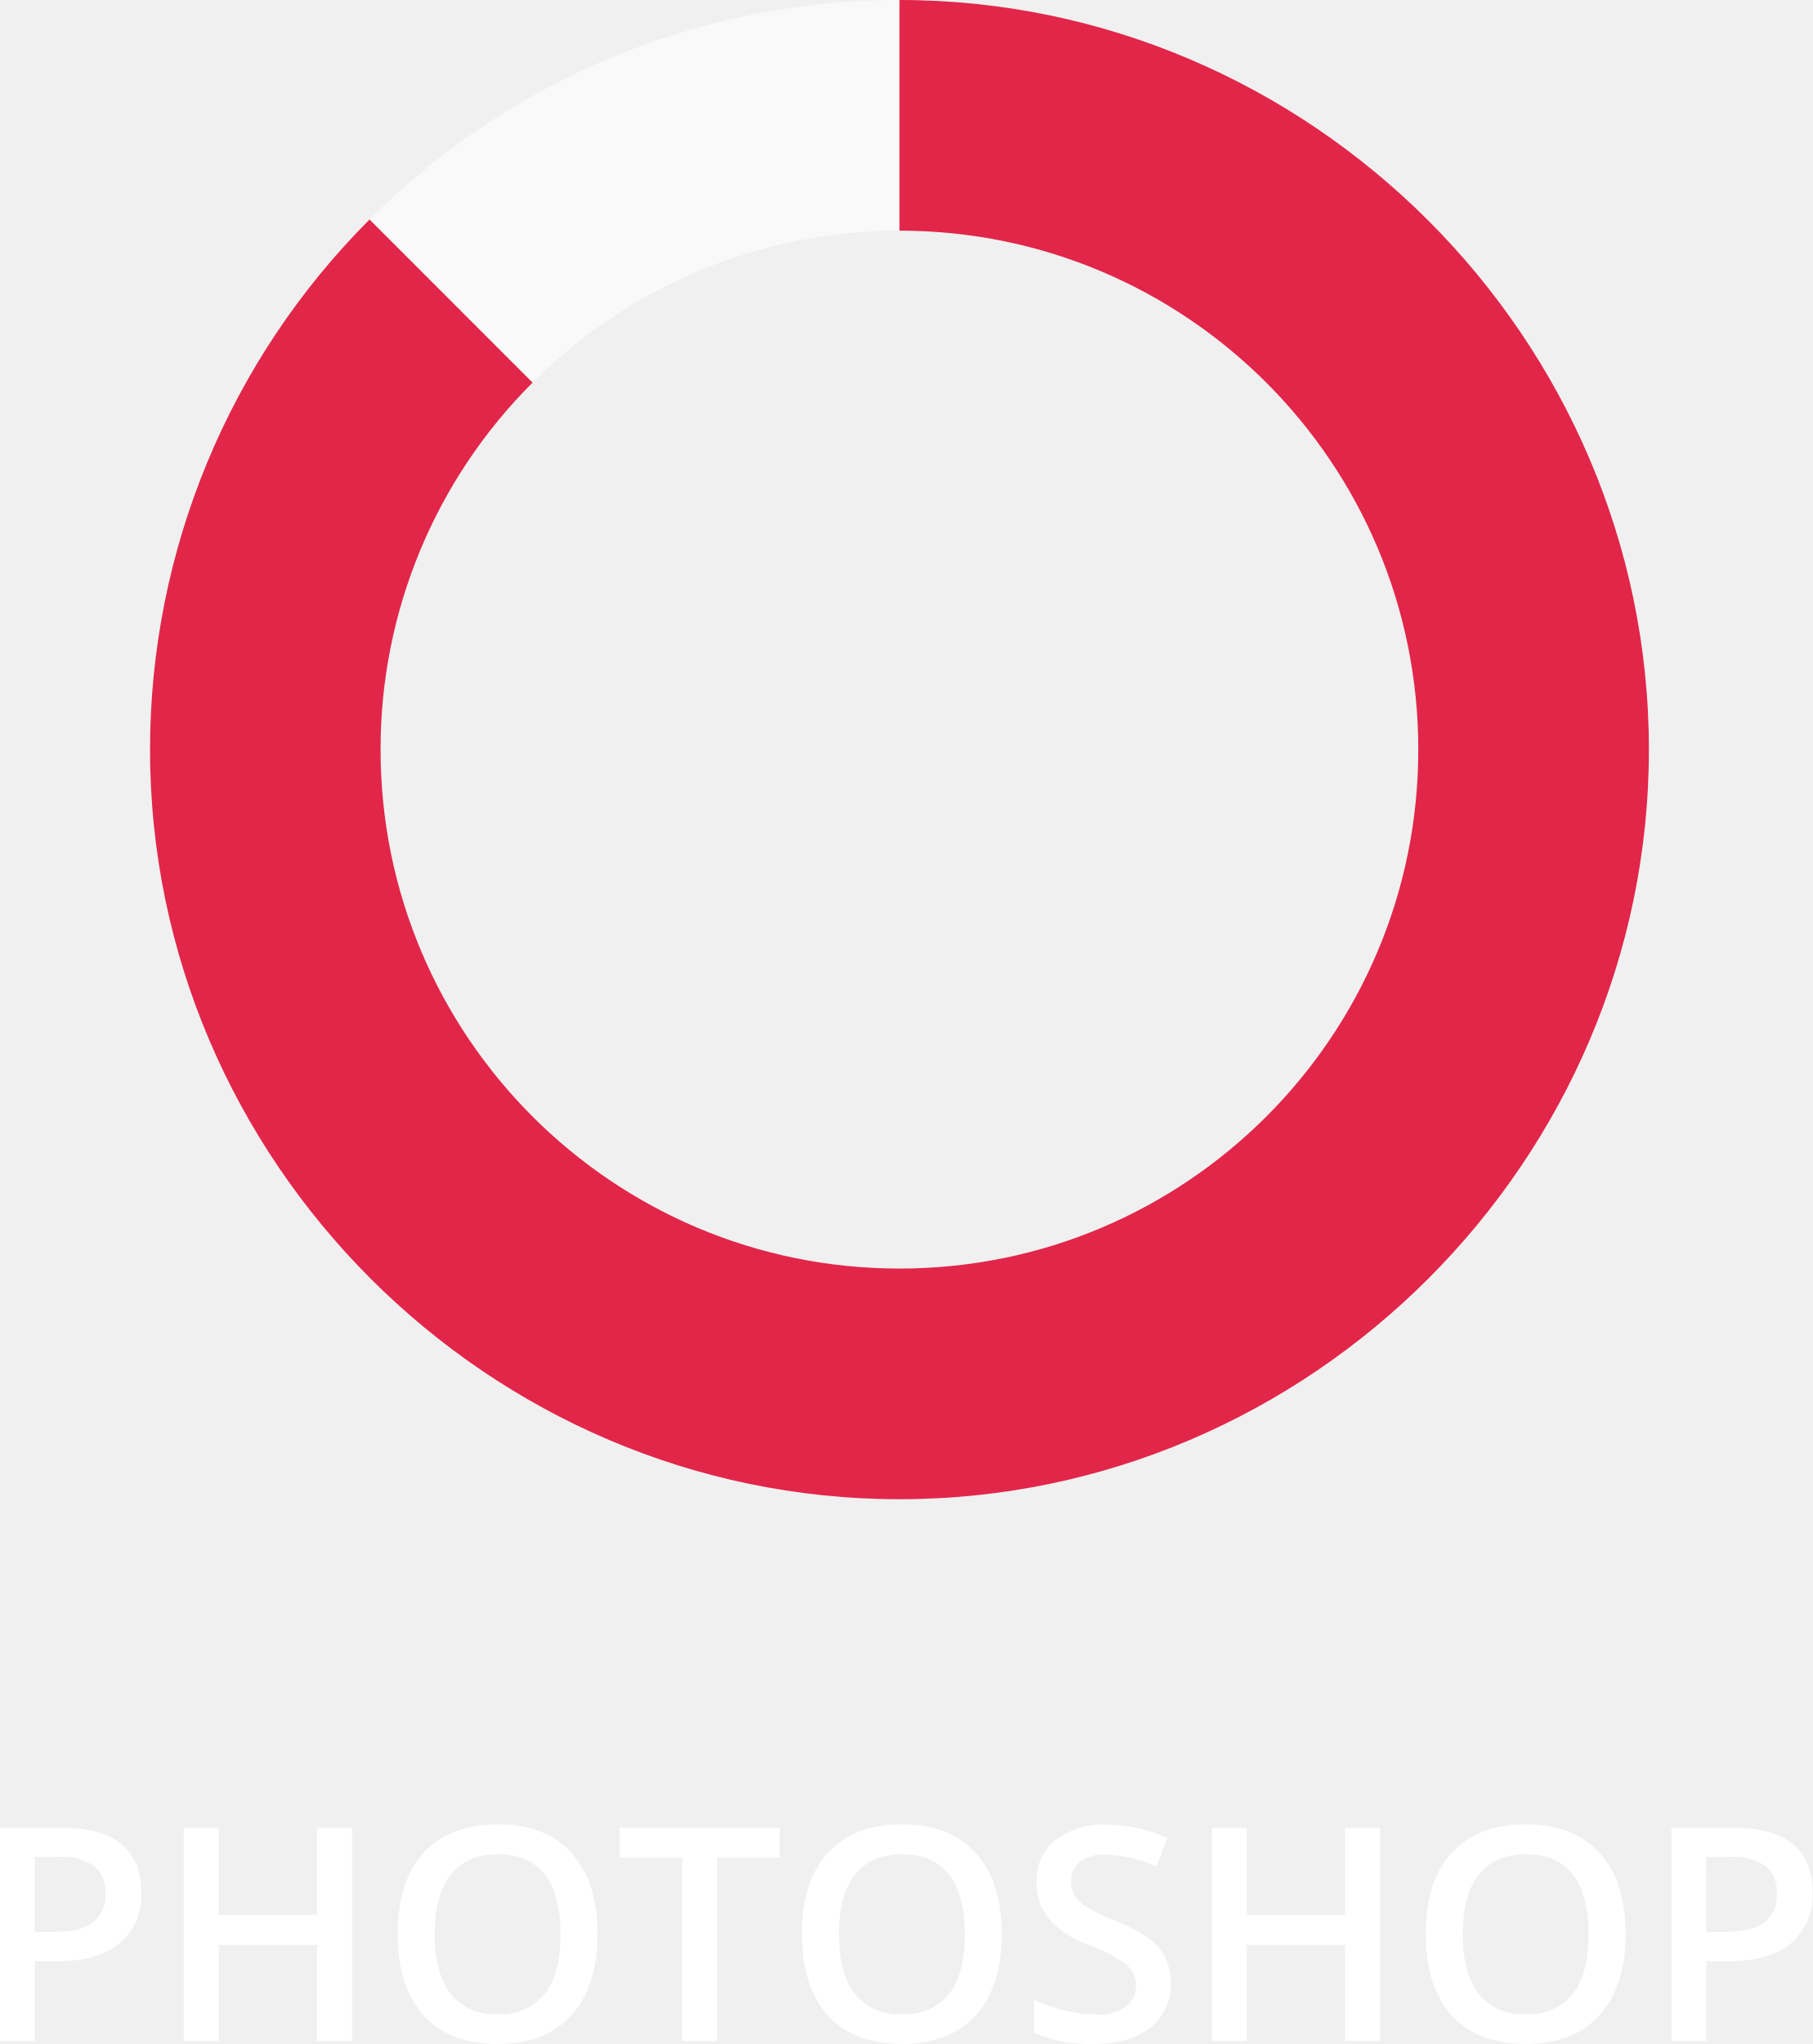
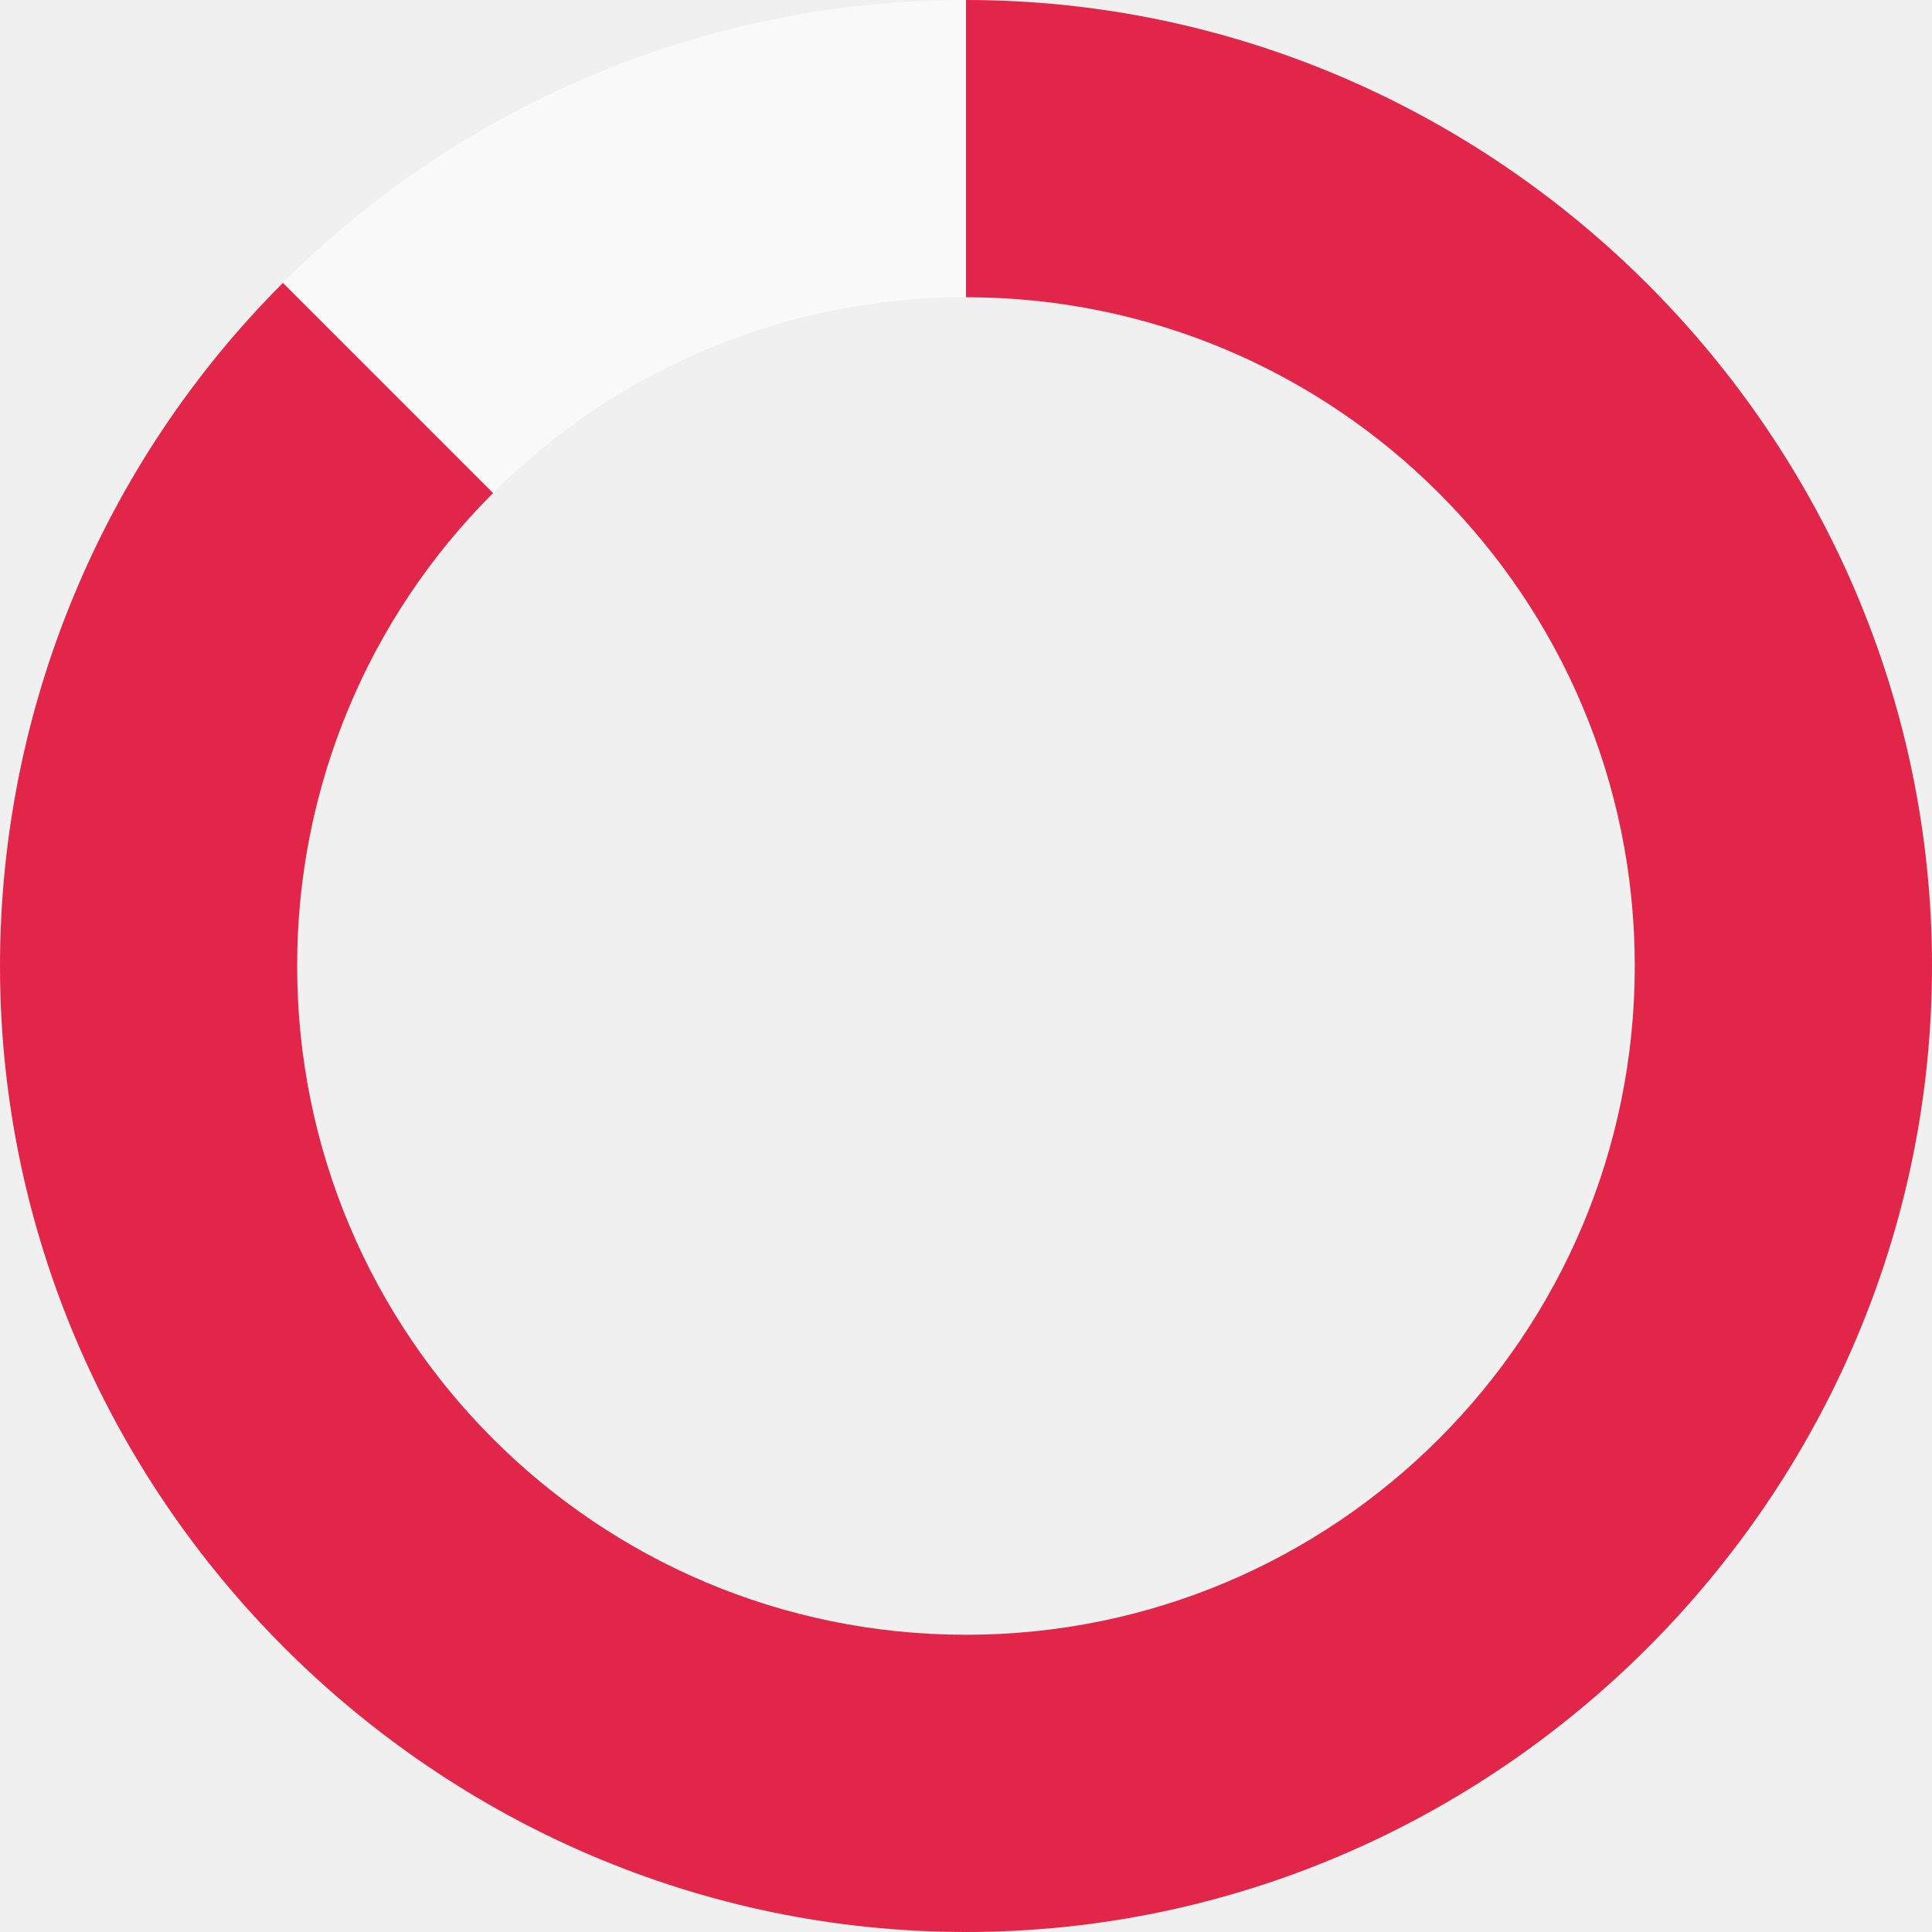
- <svg xmlns="http://www.w3.org/2000/svg" width="257.591" height="290.4" viewBox="0 0 257.591 290.4">
+ <svg xmlns="http://www.w3.org/2000/svg" width="150" height="150" viewBox="0 0 150 150">
  <g id="skillPSD" transform="translate(0)">
-     <g id="Group_189" data-name="Group 189" transform="translate(1003.299 -5419.708)">
-       <path id="Path_749" data-name="Path 749" d="M-983.231,5688.546a8.842,8.842,0,0,1-3.109,7.278q-3.109,2.528-8.853,2.529h-3.151v11.34h-4.955v-30.31h8.729q5.679,0,8.509,2.323T-983.231,5688.546Zm-15.113,5.64h2.633q3.814,0,5.6-1.327a4.832,4.832,0,0,0,1.783-4.147,4.7,4.7,0,0,0-1.6-3.9,7.891,7.891,0,0,0-4.976-1.285h-3.441Z" fill="#fff" />
-       <path id="Path_750" data-name="Path 750" d="M-953.274,5709.693h-4.975v-13.662h-13.973v13.662h-4.955v-30.31h4.955v12.4h13.973v-12.4h4.975Z" fill="#fff" />
-       <path id="Path_751" data-name="Path 751" d="M-918.382,5694.5q0,7.4-3.7,11.506t-10.48,4.1q-6.863,0-10.542-4.074t-3.679-11.578q0-7.506,3.7-11.528t10.562-4.021q6.759,0,10.45,4.084T-918.382,5694.5Zm-23.137,0q0,5.6,2.26,8.489a7.974,7.974,0,0,0,6.7,2.892,7.964,7.964,0,0,0,6.665-2.861q2.25-2.861,2.249-8.52,0-5.577-2.228-8.458t-6.645-2.882q-4.457,0-6.726,2.882T-941.519,5694.5Z" fill="#fff" />
-       <path id="Path_752" data-name="Path 752" d="M-901.4,5709.693h-4.955v-26.06h-8.914v-4.25h22.785v4.25H-901.4Z" fill="#fff" />
-       <path id="Path_753" data-name="Path 753" d="M-860.935,5694.5q0,7.4-3.7,11.506t-10.479,4.1q-6.864,0-10.542-4.074t-3.68-11.578q0-7.506,3.7-11.528t10.563-4.021q6.758,0,10.449,4.084T-860.935,5694.5Zm-23.136,0q0,5.6,2.259,8.489a7.976,7.976,0,0,0,6.7,2.892,7.966,7.966,0,0,0,6.665-2.861q2.25-2.861,2.249-8.52,0-5.577-2.229-8.458t-6.644-2.882q-4.458,0-6.727,2.882T-884.071,5694.5Z" fill="#fff" />
-       <path id="Path_754" data-name="Path 754" d="M-836.948,5701.462a7.627,7.627,0,0,1-2.923,6.344q-2.924,2.3-8.065,2.3a19.234,19.234,0,0,1-8.417-1.6v-4.685a22.847,22.847,0,0,0,4.406,1.534,18.673,18.673,0,0,0,4.343.559,6.911,6.911,0,0,0,4.343-1.119,3.649,3.649,0,0,0,1.4-3.006,3.767,3.767,0,0,0-1.286-2.881,19.347,19.347,0,0,0-5.307-2.8,14.018,14.018,0,0,1-5.846-3.836,8.108,8.108,0,0,1-1.7-5.183,7.257,7.257,0,0,1,2.7-5.97,11.172,11.172,0,0,1,7.235-2.177,21.266,21.266,0,0,1,8.666,1.907l-1.576,4.043a18.938,18.938,0,0,0-7.215-1.7,5.533,5.533,0,0,0-3.648,1.047,3.44,3.44,0,0,0-1.244,2.767,3.9,3.9,0,0,0,.5,2.022,5.074,5.074,0,0,0,1.638,1.586,27.557,27.557,0,0,0,4.1,1.969,22.411,22.411,0,0,1,4.893,2.592,7.611,7.611,0,0,1,2.28,2.716A8.163,8.163,0,0,1-836.948,5701.462Z" fill="#fff" />
-       <path id="Path_755" data-name="Path 755" d="M-807.178,5709.693h-4.975v-13.662h-13.973v13.662h-4.955v-30.31h4.955v12.4h13.973v-12.4h4.975Z" fill="#fff" />
-       <path id="Path_756" data-name="Path 756" d="M-772.286,5694.5q0,7.4-3.7,11.506t-10.48,4.1q-6.863,0-10.542-4.074t-3.68-11.578q0-7.506,3.7-11.528t10.562-4.021q6.759,0,10.449,4.084T-772.286,5694.5Zm-23.137,0q0,5.6,2.26,8.489a7.974,7.974,0,0,0,6.7,2.892,7.966,7.966,0,0,0,6.665-2.861q2.25-2.861,2.249-8.52,0-5.577-2.228-8.458t-6.645-2.882q-4.458,0-6.727,2.882T-795.423,5694.5Z" fill="#fff" />
-       <path id="Path_757" data-name="Path 757" d="M-745.708,5688.546a8.84,8.84,0,0,1-3.11,7.278q-3.109,2.528-8.852,2.529h-3.151v11.34h-4.956v-30.31h8.729q5.679,0,8.51,2.323T-745.708,5688.546Zm-15.113,5.64h2.632q3.815,0,5.6-1.327a4.832,4.832,0,0,0,1.783-4.147,4.705,4.705,0,0,0-1.6-3.9,7.893,7.893,0,0,0-4.976-1.285h-3.441Z" fill="#fff" />
-     </g>
-     <g id="Group_190" data-name="Group 190" transform="translate(1003.299 -5419.708)">
-       <path id="Path_758" data-name="Path 758" d="M-875.477,5419.708v32.77a73.531,73.531,0,0,0-52.14,21.59l-23.17-23.17a106.453,106.453,0,0,1,34.55-23.08A106.359,106.359,0,0,1-875.477,5419.708Z" fill="#f9f9f9" />
-       <path id="Path_759" data-name="Path 759" d="M-768.977,5526.208c0,58.42-48.08,106.5-106.5,106.5s-106.5-48.08-106.5-106.5a106.538,106.538,0,0,1,31.19-75.31l23.17,23.17a73.5,73.5,0,0,0-21.6,52.14,73.738,73.738,0,0,0,73.74,73.73,73.73,73.73,0,0,0,73.73-73.73,73.73,73.73,0,0,0-73.73-73.73v-32.77C-817.057,5419.708-768.977,5467.788-768.977,5526.208Z" fill="#e12649" />
+     <g id="Group_190" data-name="Group 190" transform="translate(981.977 -5419.708)">
+       <path id="Path_758" data-name="Path 758" d="M-897.752,5419.708v23.077a51.784,51.784,0,0,0-36.718,15.2l-16.317-16.317a74.966,74.966,0,0,1,24.331-16.254A74.9,74.9,0,0,1-897.752,5419.708Z" transform="translate(-9.225)" fill="#f9f9f9" />
+       <path id="Path_759" data-name="Path 759" d="M-831.977,5494.708c0,41.141-33.859,75-75,75s-75-33.859-75-75a75.027,75.027,0,0,1,21.965-53.035l16.317,16.317a51.759,51.759,0,0,0-15.211,36.718,51.929,51.929,0,0,0,51.93,51.923,51.923,51.923,0,0,0,51.922-51.923,51.923,51.923,0,0,0-51.922-51.923v-23.077C-865.836,5419.708-831.977,5453.567-831.977,5494.708Z" fill="#e12649" />
    </g>
  </g>
</svg>
